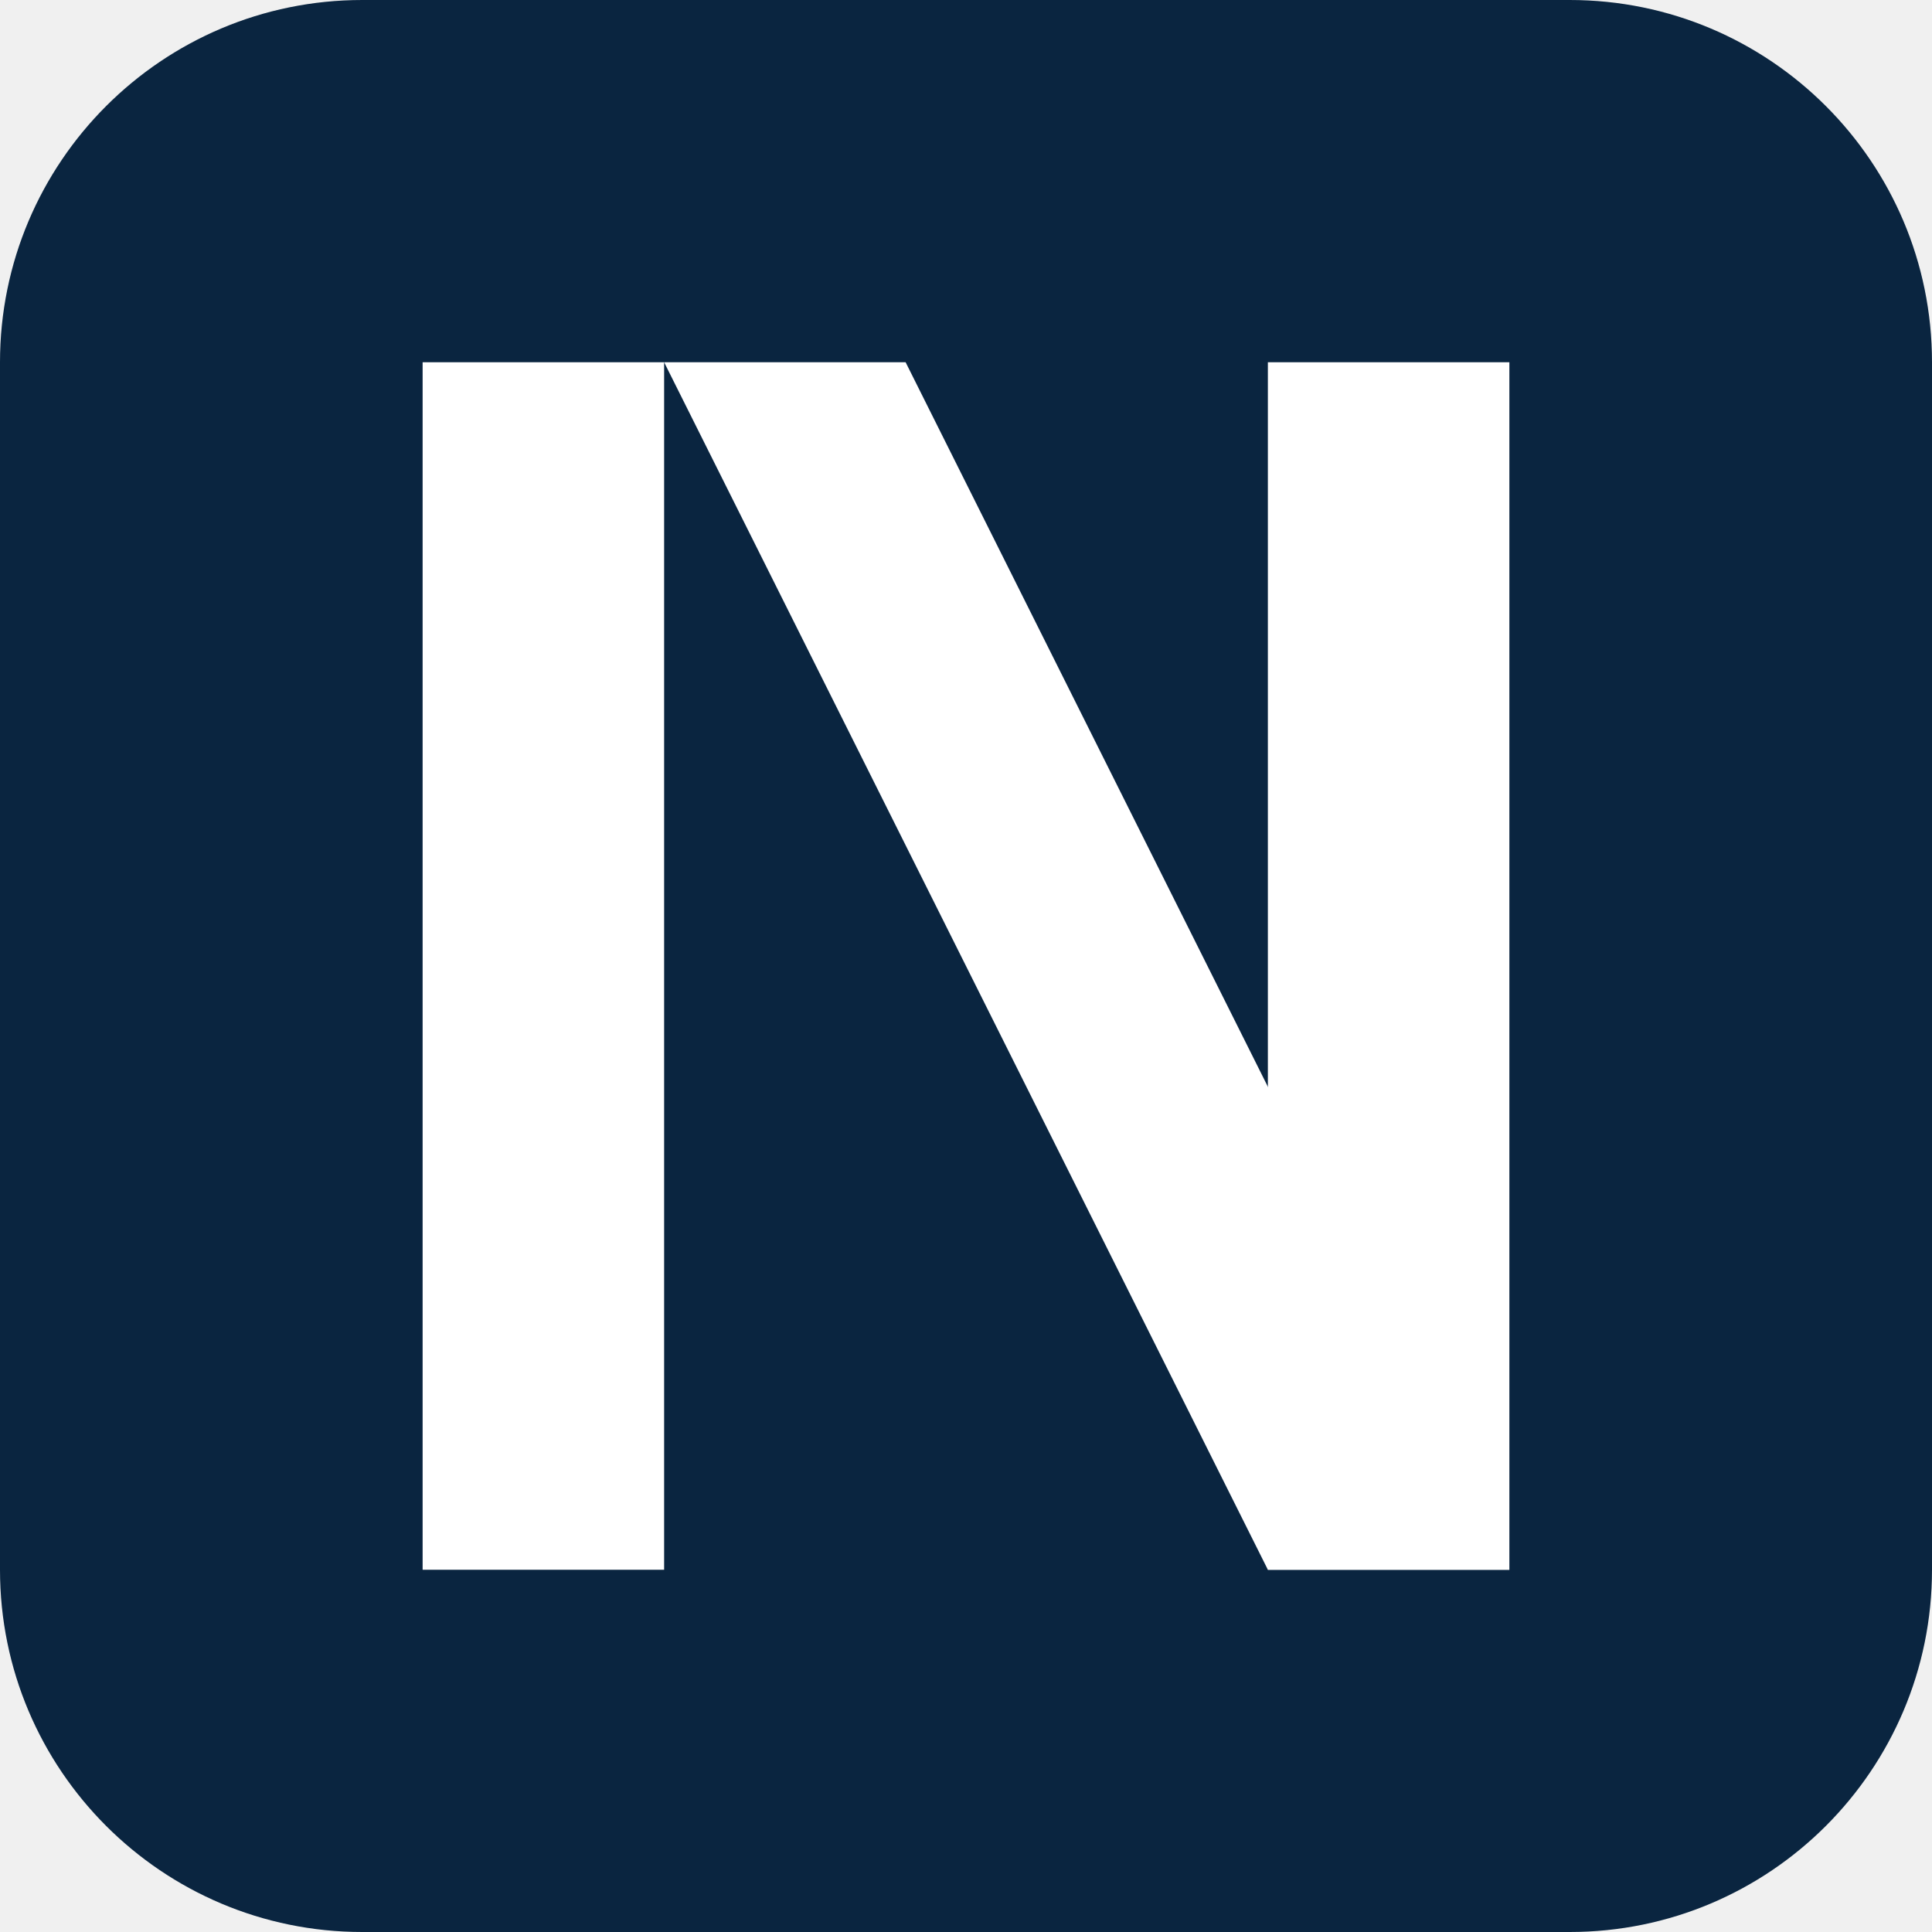
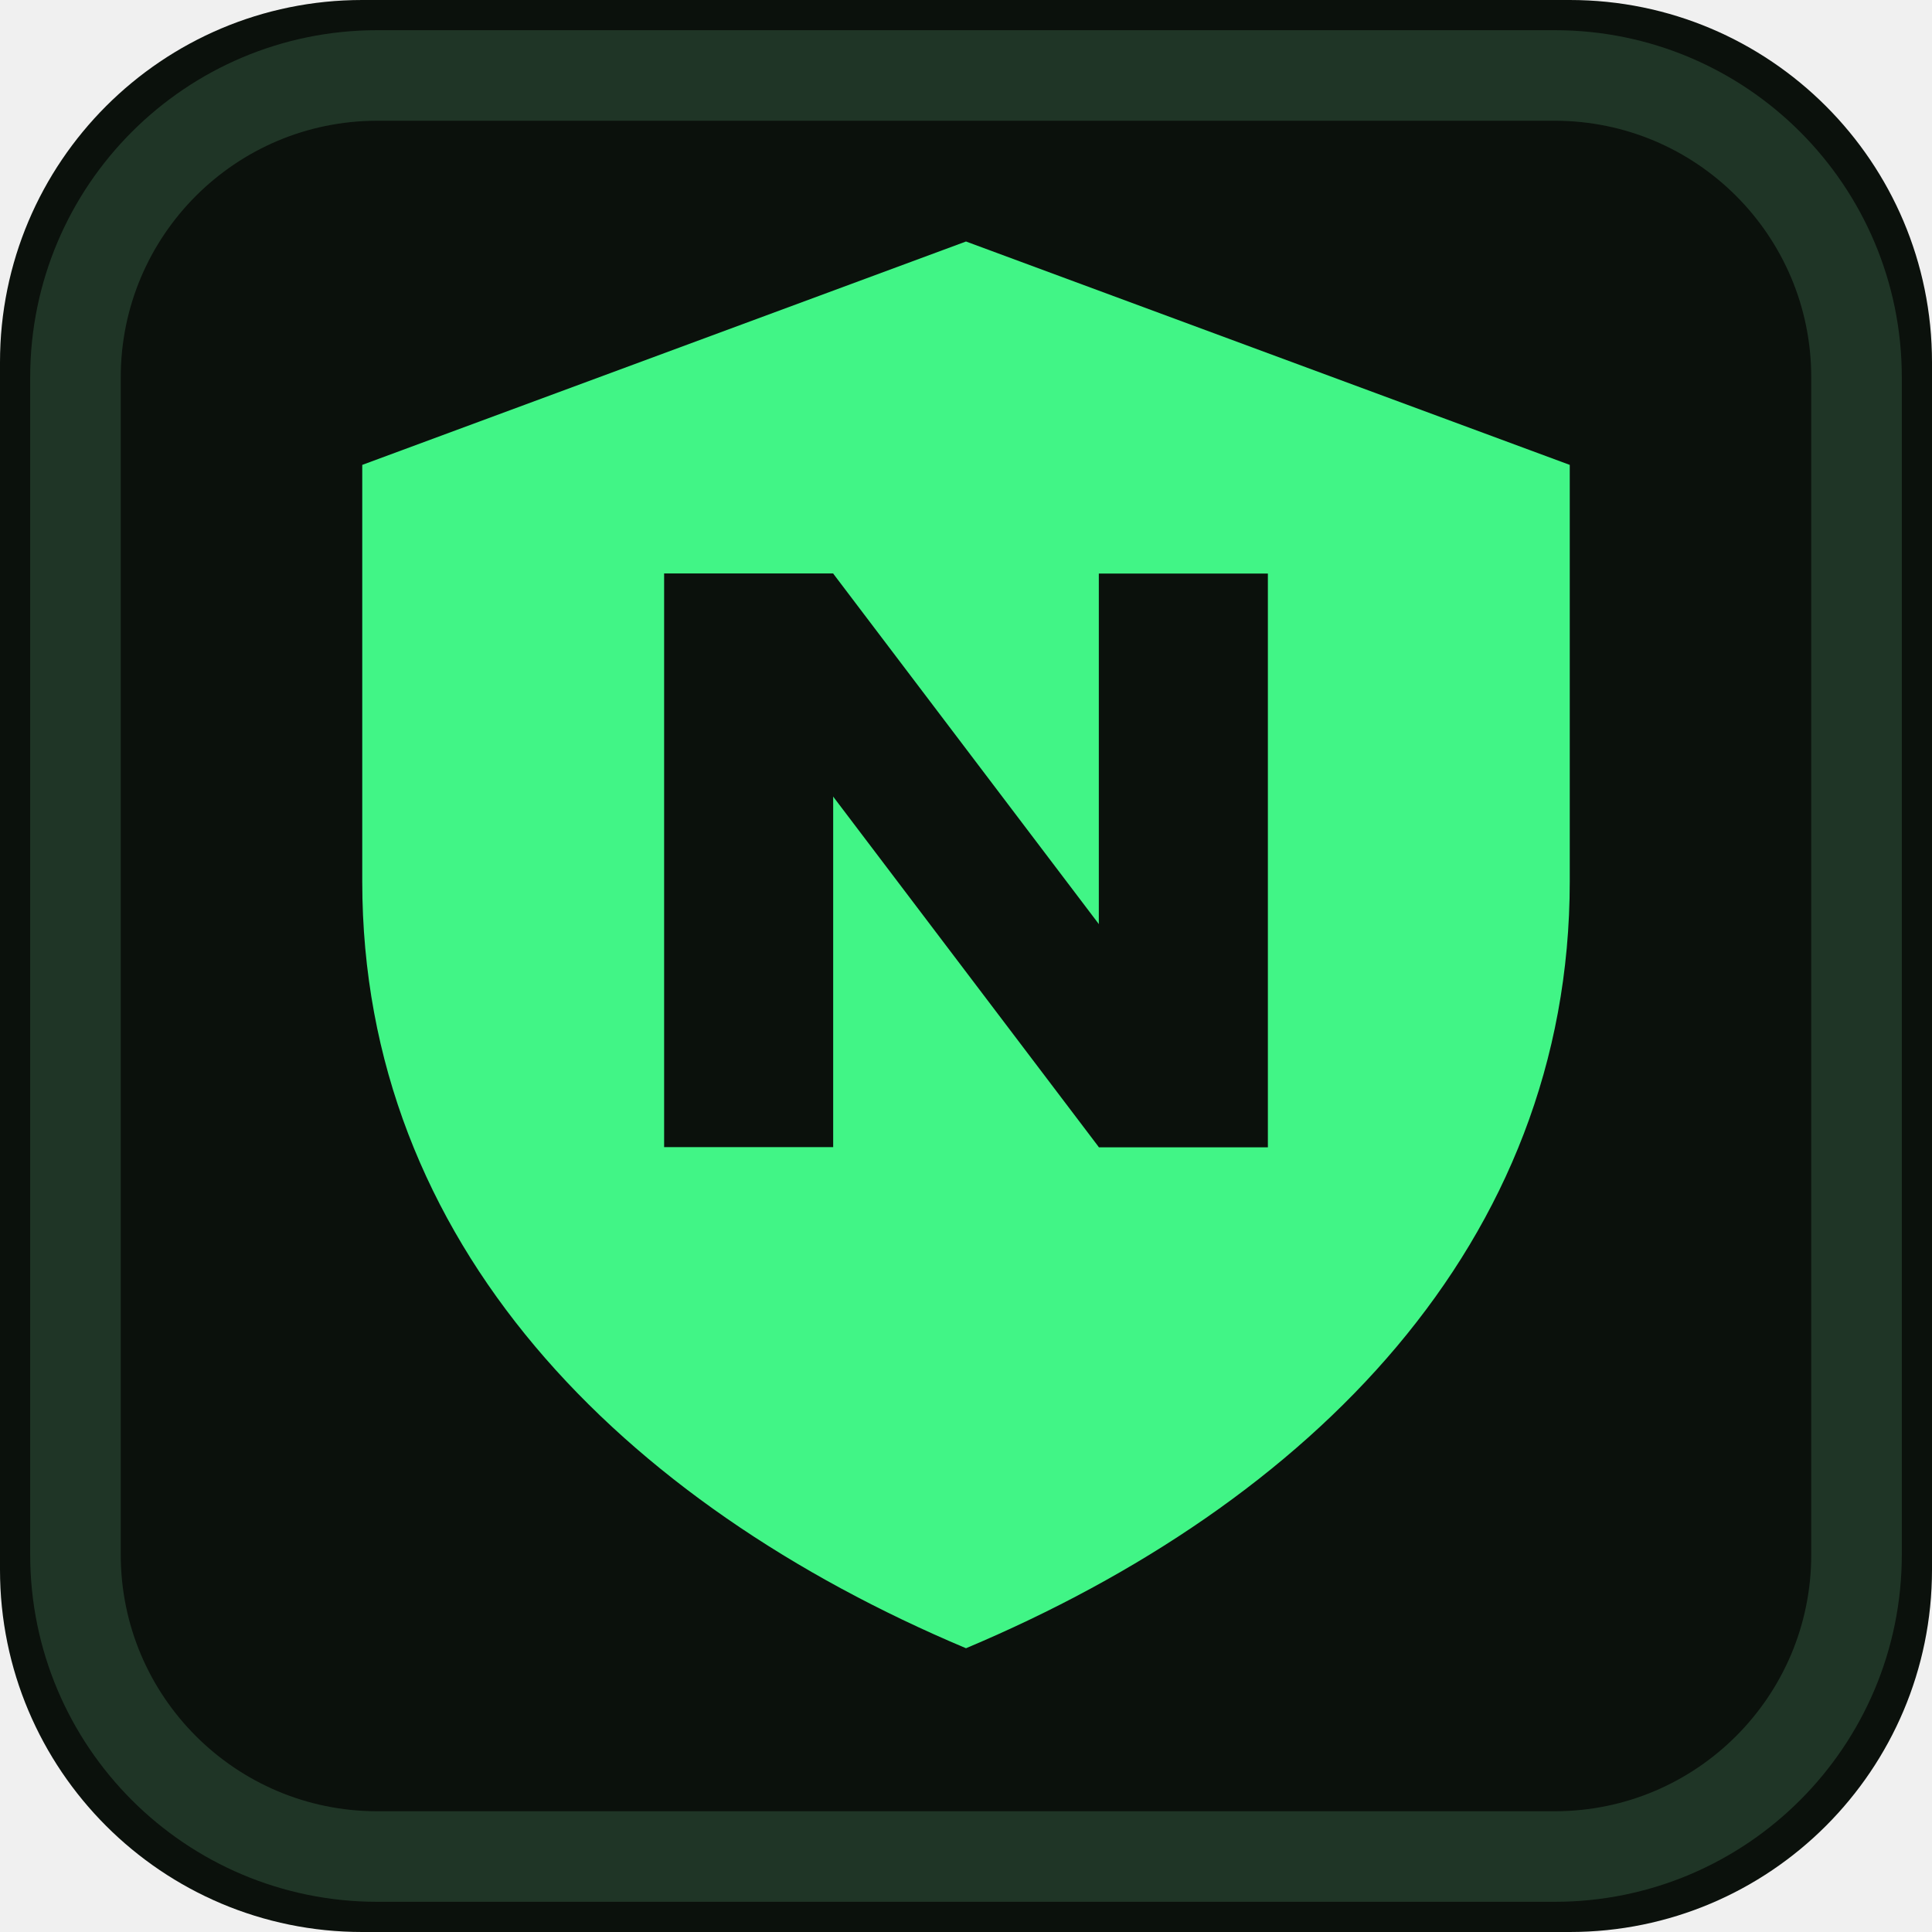
<svg xmlns="http://www.w3.org/2000/svg" viewBox="0 0 32 32" role="img" aria-label="noadd">
-   <rect width="32" height="32" rx="6" ry="6" fill="#0a2540" />
-   <g fill="#ffffff">
-     <rect x="7" y="6" width="4" height="20" />
-     <rect x="21" y="6" width="4" height="20" />
-     <polygon points="11,6 15,6 25,26 21,26" />
+   <rect width="32" height="32" rx="6" ry="6" fill="#0b110c" />
+   <rect x="1.25" y="1.25" width="29.5" height="29.5" rx="5" fill="none" stroke="#1f3526" stroke-width="1.5" />
+   <path d="M16 4 L26 7.7 V14.6 C26 20.6 21.7 24.9 16 27.3 C10.3 24.9 6 20.6 6 14.6 V7.7 Z" fill="#41f586" />
+   <g fill="#0b110c">
+     <rect x="11" y="9.5" width="2.8" height="9.5" />
+     <rect x="18.2" y="9.5" width="2.8" height="9.5" />
+     <polygon points="11,9.5 13.8,9.5 21,19 18.2,19" />
  </g>
</svg>
